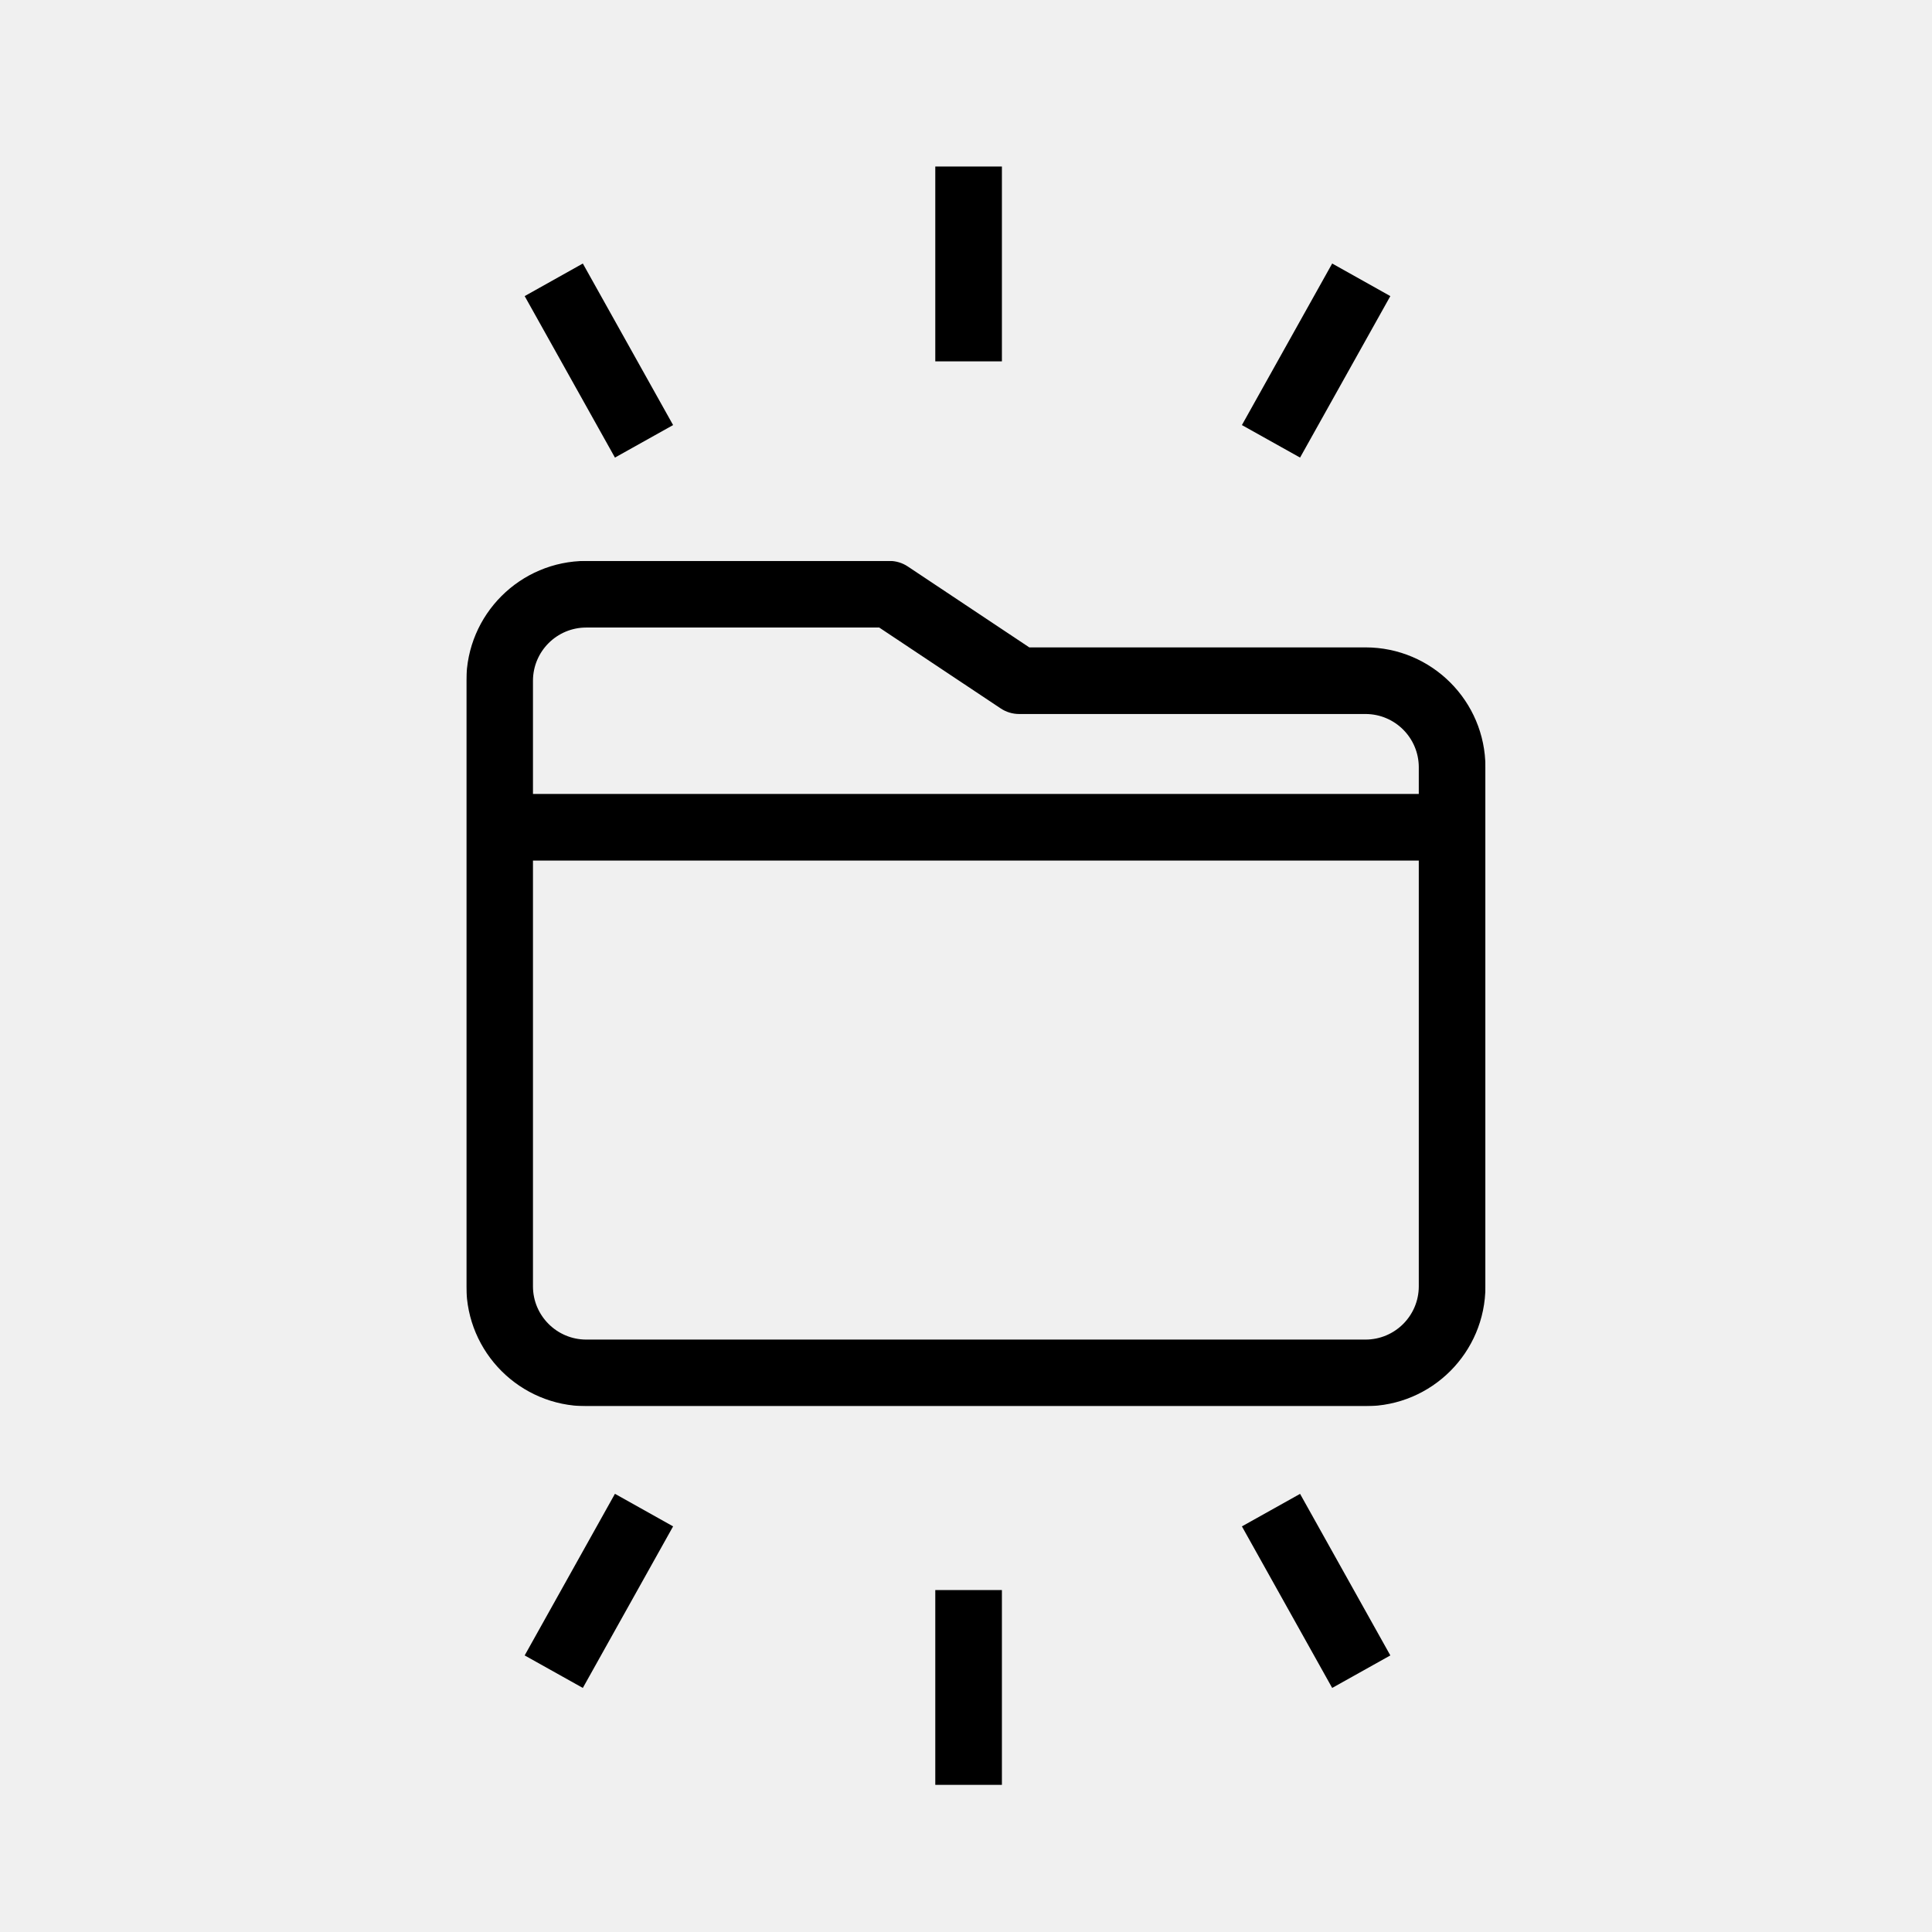
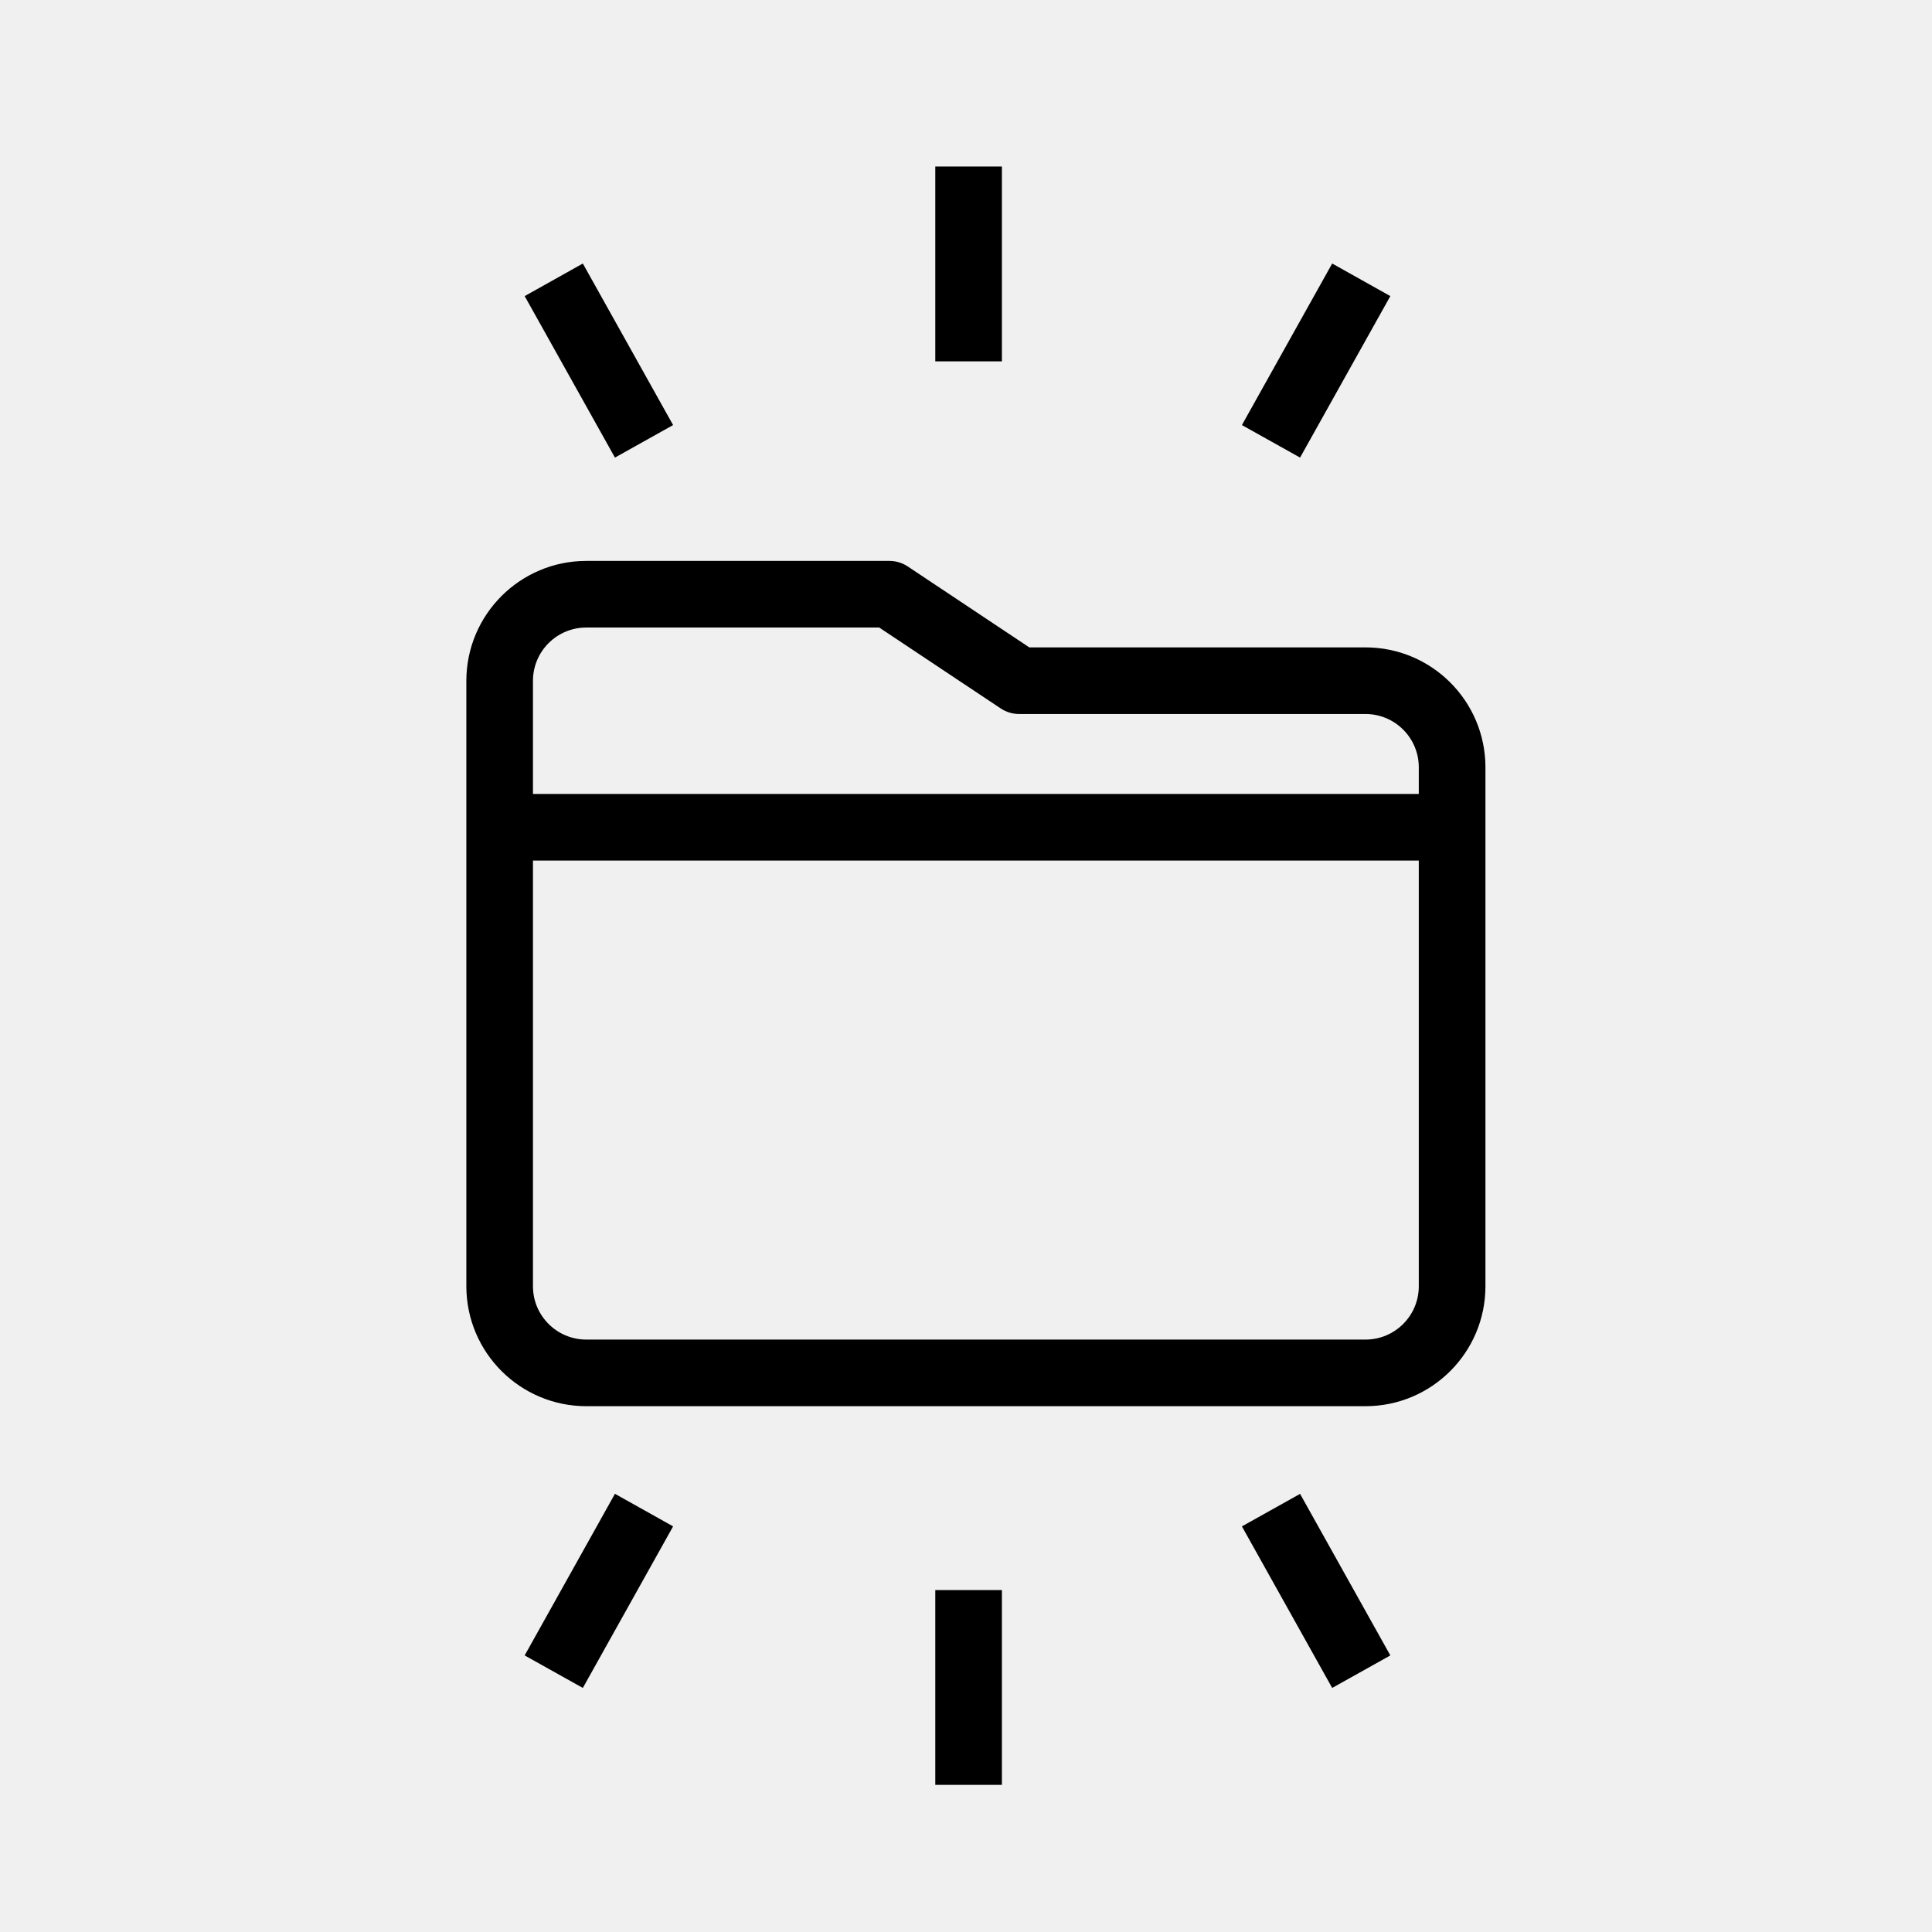
- <svg xmlns="http://www.w3.org/2000/svg" xmlns:xlink="http://www.w3.org/1999/xlink" viewBox="0 0 58 58">
+ <svg xmlns="http://www.w3.org/2000/svg" viewBox="0 0 58 58">
  <defs>
    <path id="a" d="M0 .256h30.593v25.376H0z" />
    <path id="c" d="M0 49h30.594V.416H0z" />
  </defs>
-   <g fill="none" fill-rule="evenodd">
-     <path fill="#000" fill-rule="nonzero" d="M15.751 8.889l2.71 4.848 1.746-.976-2.71-4.85zM28.078 10.849h2v-5.85h-2zM39.029 13.737l-1.746-.976 2.71-4.85 1.746.978zM15.751 49.697l1.746.976 2.71-4.85-1.746-.978zM28.078 53.583h2v-5.848h-2zM39.993 50.673l-2.71-4.85 1.746-.976 2.71 4.85z" />
+   <g>
+     <path d="M15.751 8.889l2.71 4.848 1.746-.976-2.71-4.85zM28.078 10.849h2v-5.85h-2zM39.029 13.737l-1.746-.976 2.71-4.85 1.746.978zM15.751 49.697l1.746.976 2.71-4.85-1.746-.978zM28.078 53.583h2v-5.848h-2zM39.993 50.673l-2.71-4.85 1.746-.976 2.71 4.85z" />
    <g transform="translate(14 16.583)">
-       <mask id="b" fill="#fff">
-         <use xlink:href="#a" />
-       </mask>
-       <path d="M3.6 2.256A1.6 1.6 0 0 0 2 3.852v18.182c0 .88.717 1.598 1.6 1.598h23.395a1.6 1.6 0 0 0 1.598-1.598V6.45a1.6 1.6 0 0 0-1.598-1.598H16.597a.998.998 0 0 1-.556-.168l-3.646-2.428H3.6zm23.395 23.376H3.6A3.604 3.604 0 0 1 0 22.034V3.852A3.603 3.603 0 0 1 3.6.256h9.098c.198 0 .392.058.556.168L16.9 2.852h10.096a3.602 3.602 0 0 1 3.598 3.598v15.584a3.602 3.602 0 0 1-3.598 3.598z" fill="#000" fill-rule="nonzero" mask="url(#b)" />
+       <path d="M3.6 2.256A1.6 1.6 0 0 0 2 3.852v18.182c0 .88.717 1.598 1.6 1.598h23.395a1.6 1.6 0 0 0 1.598-1.598V6.45a1.6 1.6 0 0 0-1.598-1.598H16.597a.998.998 0 0 1-.556-.168l-3.646-2.428H3.6zm23.395 23.376H3.6A3.604 3.604 0 0 1 0 22.034V3.852A3.603 3.603 0 0 1 3.6.256h9.098c.198 0 .392.058.556.168L16.9 2.852h10.096a3.602 3.602 0 0 1 3.598 3.598v15.584a3.602 3.602 0 0 1-3.598 3.598z" />
    </g>
    <g transform="translate(14 4.583)">
-       <mask id="d" fill="#fff">
-         <use xlink:href="#c" />
-       </mask>
-       <path fill="#000" fill-rule="nonzero" mask="url(#d)" d="M1.14 21.252h28.594v-2H1.14z" />
+       <path d="M1.14 21.252h28.594v-2H1.14z" />
    </g>
  </g>
</svg>
